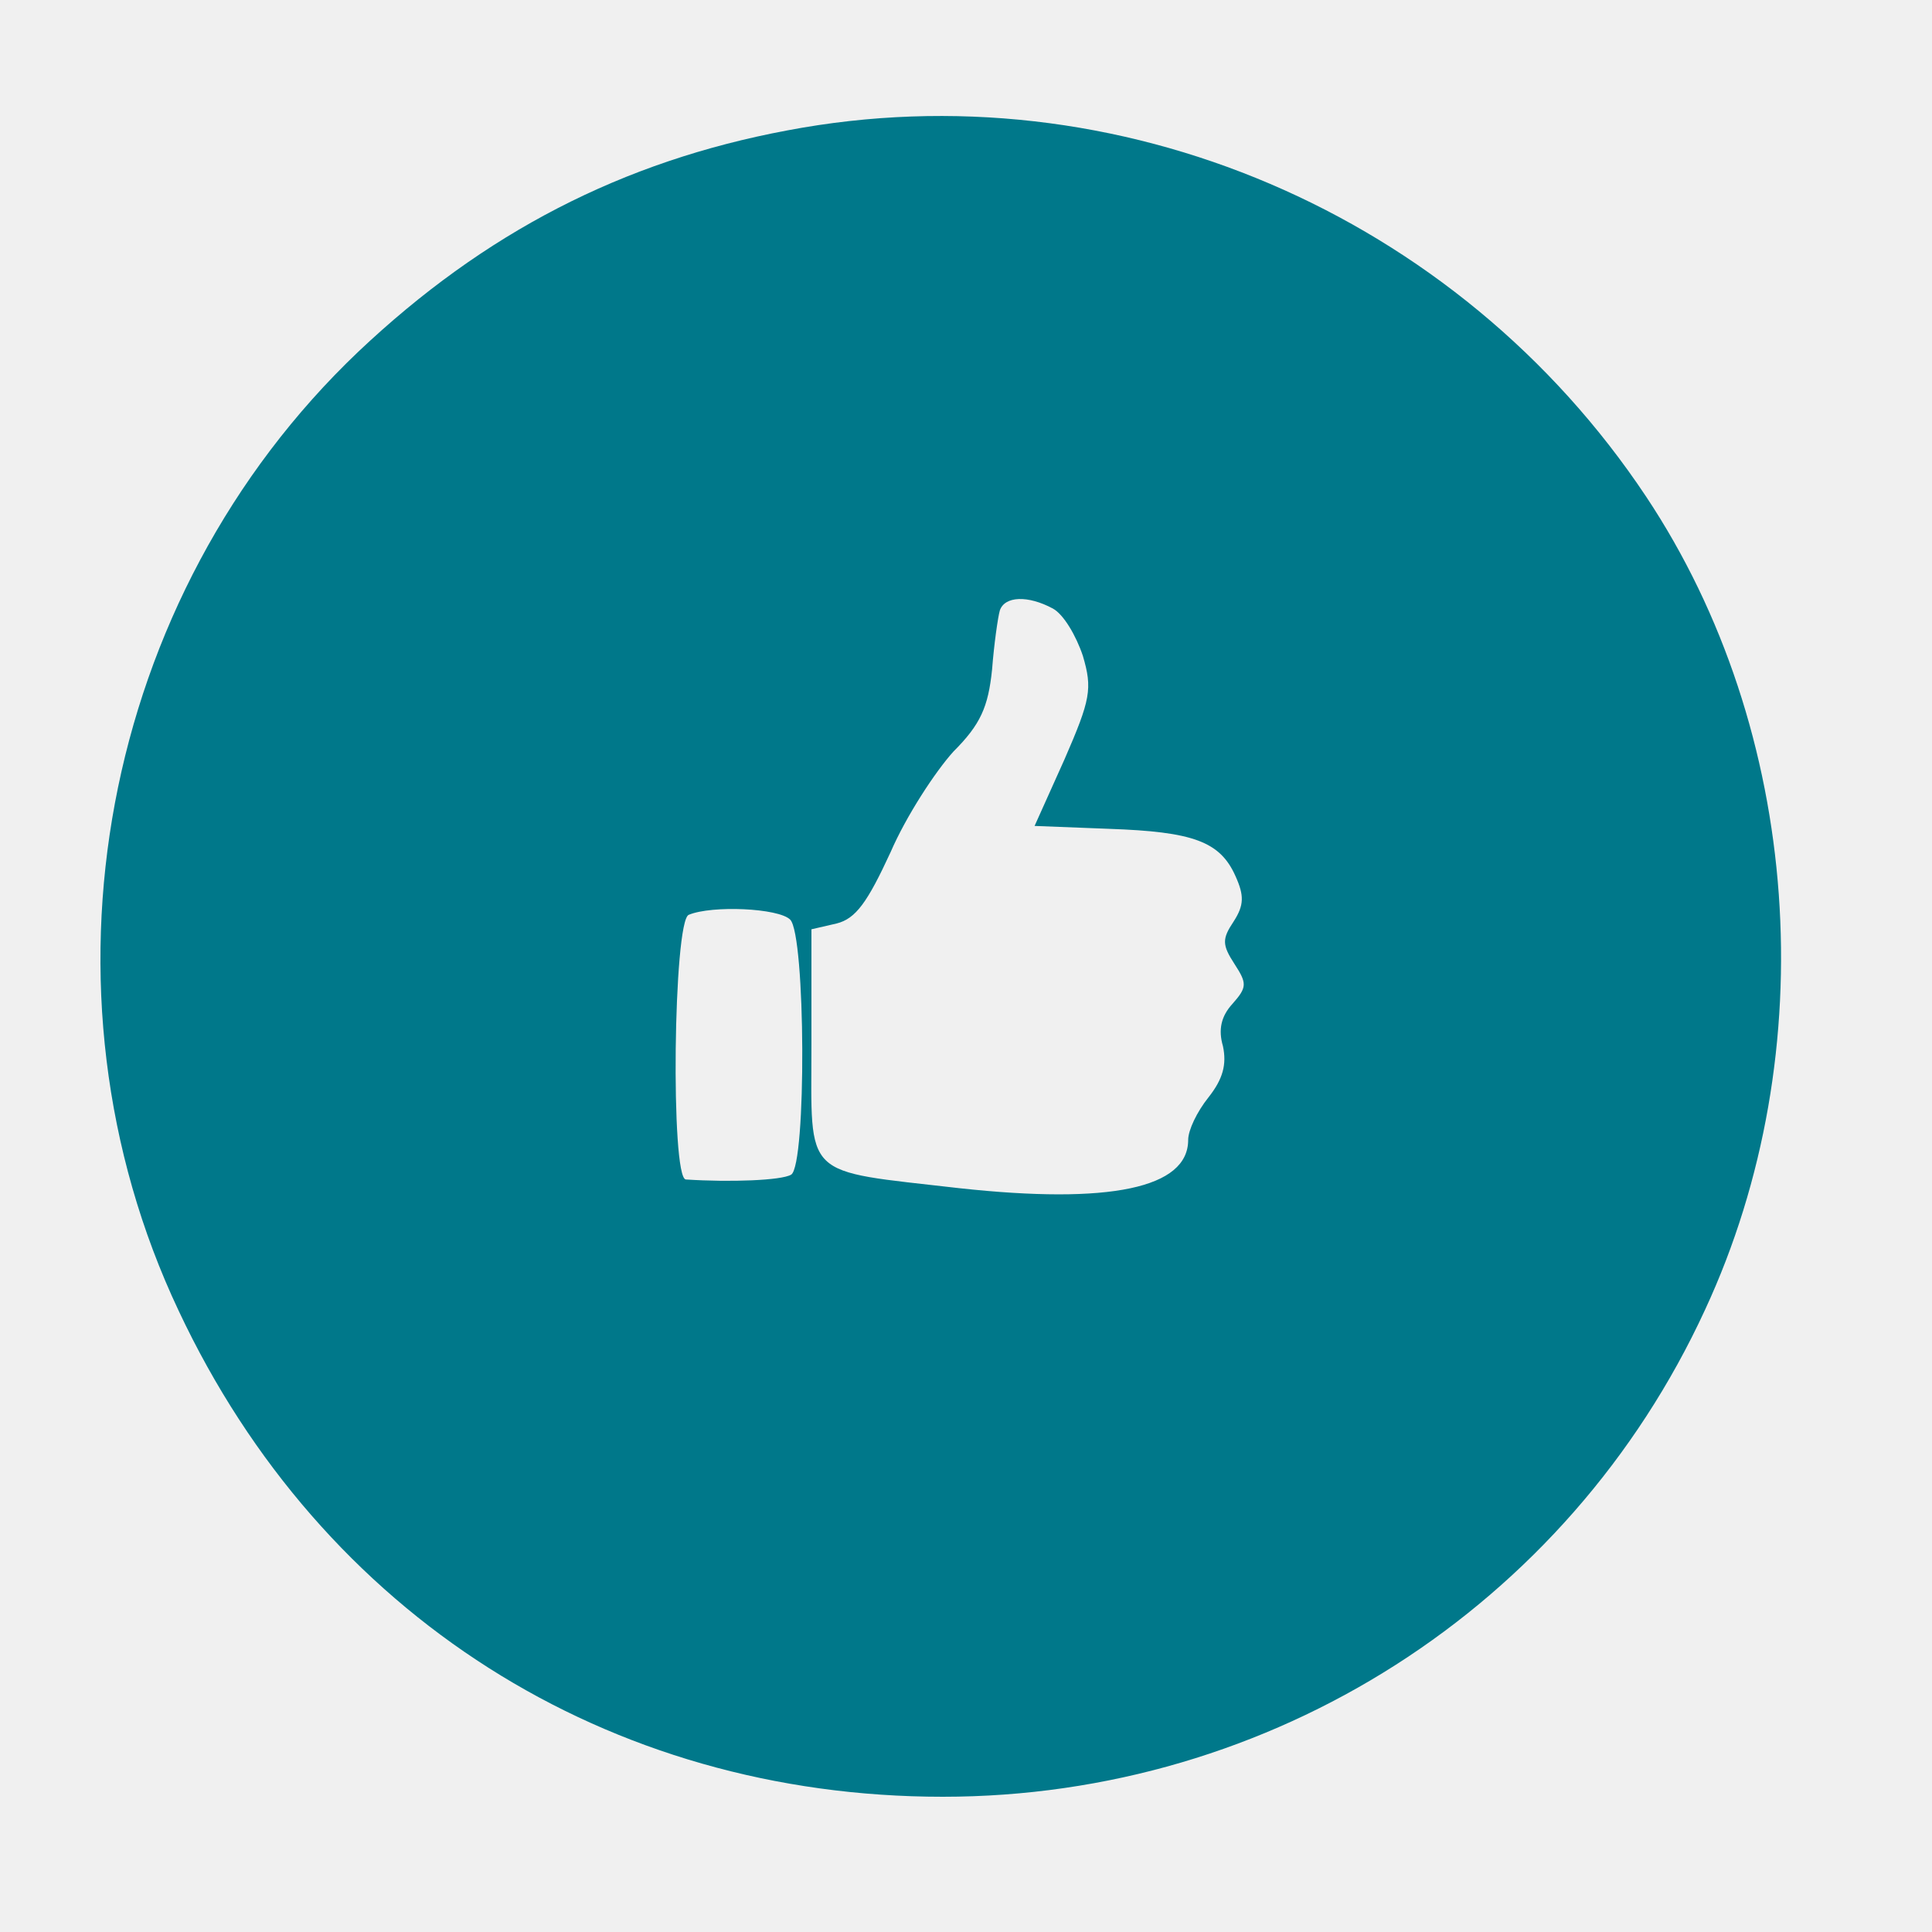
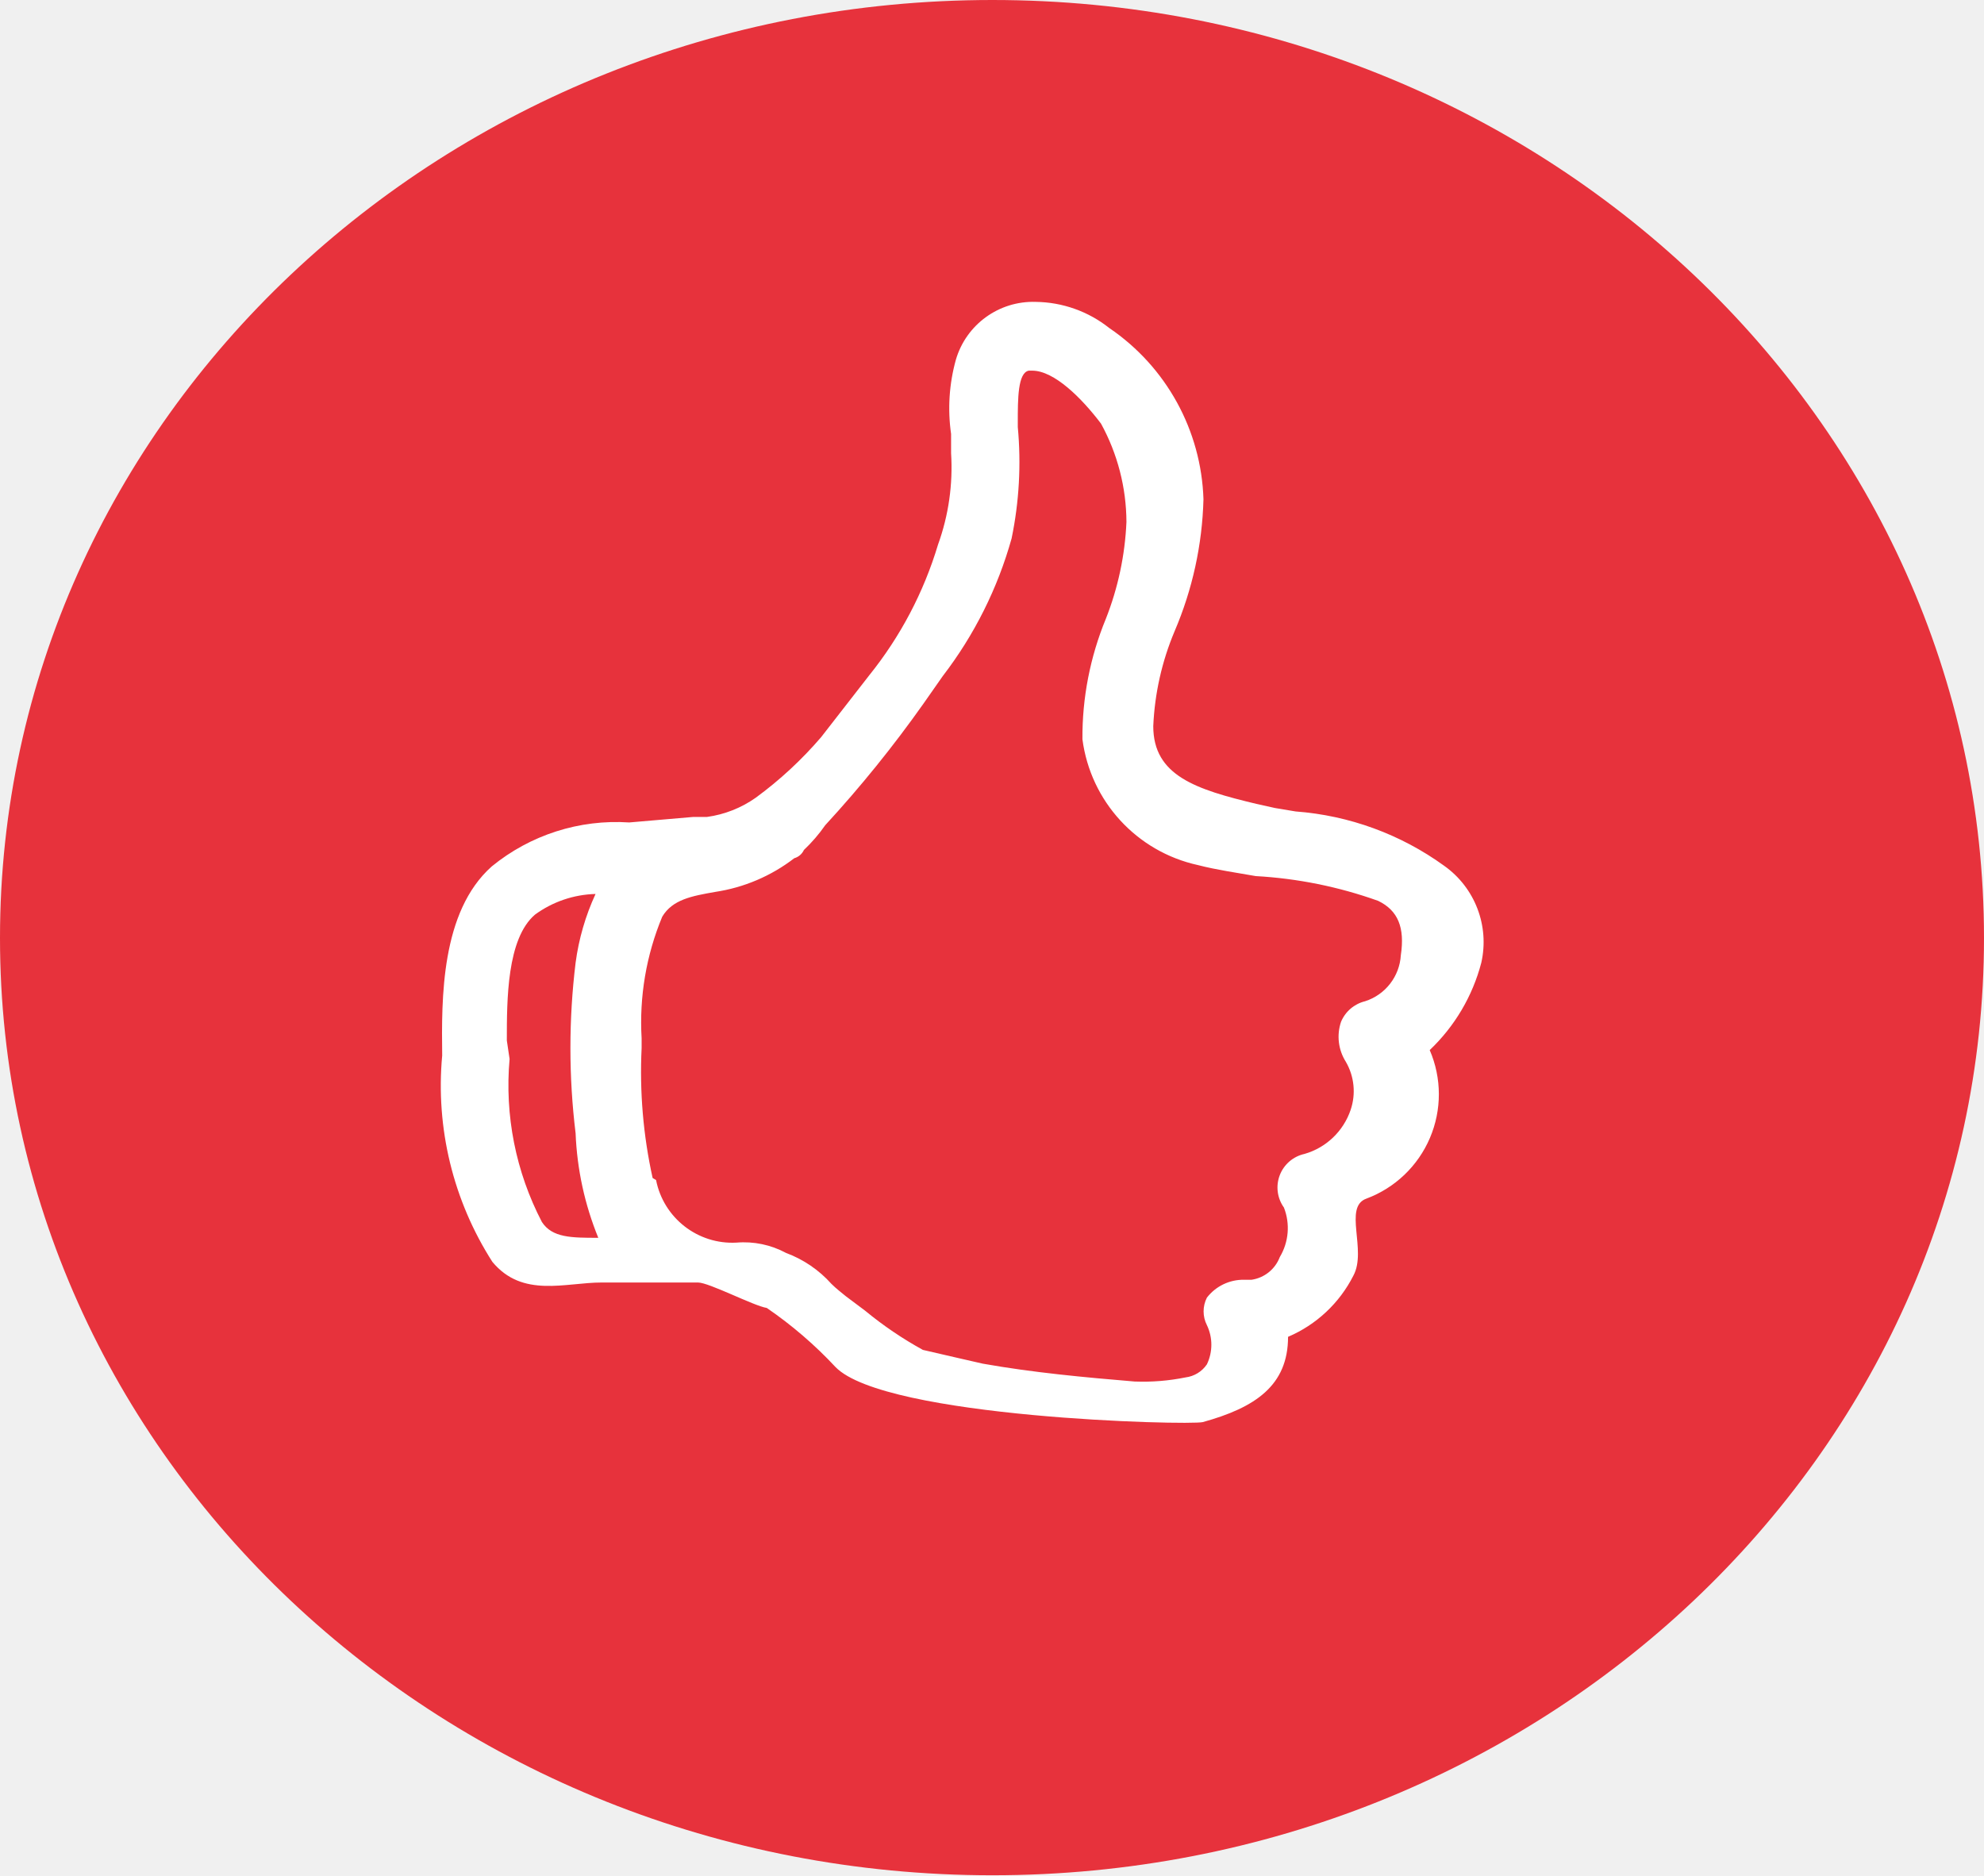
- <svg xmlns="http://www.w3.org/2000/svg" version="1.0" width="200pt" height="200pt" viewBox="0 0 200 200" preserveAspectRatio="xMidYMid meet">
-   <g transform="translate(0,200) scale(0.1,-0.1)" fill="#00788a" stroke="none">
-     <path d="M815 1865 c-171 -32 -314 -106 -444 -229 -267 -254 -343 -661 -186 -993 148 -315 444 -503 791 -503 340 0 647 196 789 504 124 267 100 600 -61 842 -195 293 -547 444 -889 379z m275 -495 c11 -6 24 -28 31 -49 10 -34 8 -45 -19 -107 l-31 -69 77 -3 c87 -3 115 -13 131 -49 9 -20 9 -30 -2 -47 -12 -18 -12 -24 1 -44 13 -20 13 -24 -2 -41 -12 -13 -15 -27 -10 -44 4 -19 0 -34 -15 -53 -12 -15 -21 -34 -21 -44 0 -50 -81 -67 -237 -50 -164 19 -153 8 -153 149 l0 119 26 6 c20 5 32 22 56 74 16 37 46 83 65 104 28 28 36 46 40 85 2 26 6 54 8 61 5 15 29 16 55 2z m-272 -322 c16 -16 17 -254 1 -264 -10 -6 -63 -8 -109 -5 -16 1 -13 268 3 274 24 10 93 7 105 -5z" />
+ <svg xmlns="http://www.w3.org/2000/svg" viewBox="0 0 28.85 27.27">
+   <defs>
+     <style>.cls-1{fill:none;}.cls-2{clip-path:url(#clip-path);}.cls-3{fill:#e7323c;}.cls-4{fill:#fff;}</style>
+     <clipPath id="clip-path" transform="translate(0 0)">
+       <rect class="cls-1" width="28.85" height="27.27" />
+     </clipPath>
+   </defs>
+   <g id="Vrstva_2" data-name="Vrstva 2">
+     <g id="Vrstva_1-2" data-name="Vrstva 1">
+       <g class="cls-2">
+         <path class="cls-3" d="M28.85,13.64c0,7.53-6.46,13.63-14.42,13.63S0,21.17,0,13.64,6.46,0,14.43,0,28.85,6.11,28.85,13.64" transform="translate(0 0)" />
+         <path class="cls-4" d="M7.37,15.13c0-.59,0-1.48.41-1.83A1.56,1.56,0,0,1,8.66,13,3.48,3.48,0,0,0,8.37,14a10.25,10.25,0,0,0,0,2.48A4.49,4.49,0,0,0,8.7,18h0c-.39,0-.67,0-.82-.23a4.3,4.3,0,0,1-.47-2.37Zm2.12,2a7.15,7.15,0,0,1-.16-1.89v-.14a4,4,0,0,1,.3-1.77c.15-.25.43-.3.77-.36a2.49,2.49,0,0,0,1.15-.49.22.22,0,0,0,.14-.12A2.32,2.32,0,0,0,12,12a17.63,17.63,0,0,0,1.43-1.77l.28-.4a5.88,5.88,0,0,0,1-2,5.48,5.48,0,0,0,.09-1.62V6.14c0-.34,0-.72.16-.75h.05c.32,0,.72.4,1,.77a3,3,0,0,1,.37,1.43A4.35,4.35,0,0,1,16.08,9a4.51,4.51,0,0,0-.34,1.75,2.16,2.16,0,0,0,1.68,1.83c.27.07.56.11.84.16a6.32,6.32,0,0,1,1.78.36c.29.14.39.39.33.79a.75.75,0,0,1-.52.67.51.51,0,0,0-.35.3.68.68,0,0,0,.07.58.85.85,0,0,1,.07.7,1,1,0,0,1-.67.64.5.5,0,0,0-.3.78.82.82,0,0,1-.06.72.52.52,0,0,1-.41.33h-.11a.67.67,0,0,0-.54.26.44.44,0,0,0,0,.4.66.66,0,0,1,0,.57.44.44,0,0,1-.31.19,3.12,3.12,0,0,1-.74.06c-.72-.06-1.48-.13-2.21-.26l-.35-.08-.52-.12a5.43,5.43,0,0,1-.84-.57l-.28-.21c-.06-.05-.14-.11-.21-.18a1.66,1.66,0,0,0-.66-.45,1.29,1.29,0,0,0-.72-.15,1.13,1.13,0,0,1-1.17-.91m-.39-5.2a2.86,2.86,0,0,0-2,.64c-.74.66-.73,1.92-.72,2.75v0a4.75,4.75,0,0,0,.73,3c.44.53,1.06.3,1.59.3h1.4c.16,0,.81.34,1,.37a6,6,0,0,1,1,.86c.72.74,5.13.85,5.34.8.76-.21,1.24-.53,1.24-1.24a1.9,1.9,0,0,0,.95-.89c.2-.37-.15-1,.19-1.12a1.62,1.62,0,0,0,.92-2.16A2.69,2.69,0,0,0,21.54,14,1.36,1.36,0,0,0,21,12.59a4.22,4.22,0,0,0-2.16-.79l-.3-.05-.27-.06c-.88-.21-1.5-.41-1.5-1.13a4,4,0,0,1,.31-1.38,5.23,5.23,0,0,0,.42-1.92,3.13,3.13,0,0,0-1.37-2.49,1.75,1.75,0,0,0-1.07-.38,1.17,1.17,0,0,0-1.16.84,2.63,2.63,0,0,0-.07,1.08c0,.09,0,.18,0,.28a3.3,3.3,0,0,1-.19,1.33,5.59,5.59,0,0,1-1,1.9l-.7.9a5.64,5.64,0,0,1-.95.88,1.61,1.61,0,0,1-.71.28l-.2,0" transform="translate(0 0)" />
+       </g>
+     </g>
  </g>
</svg>
